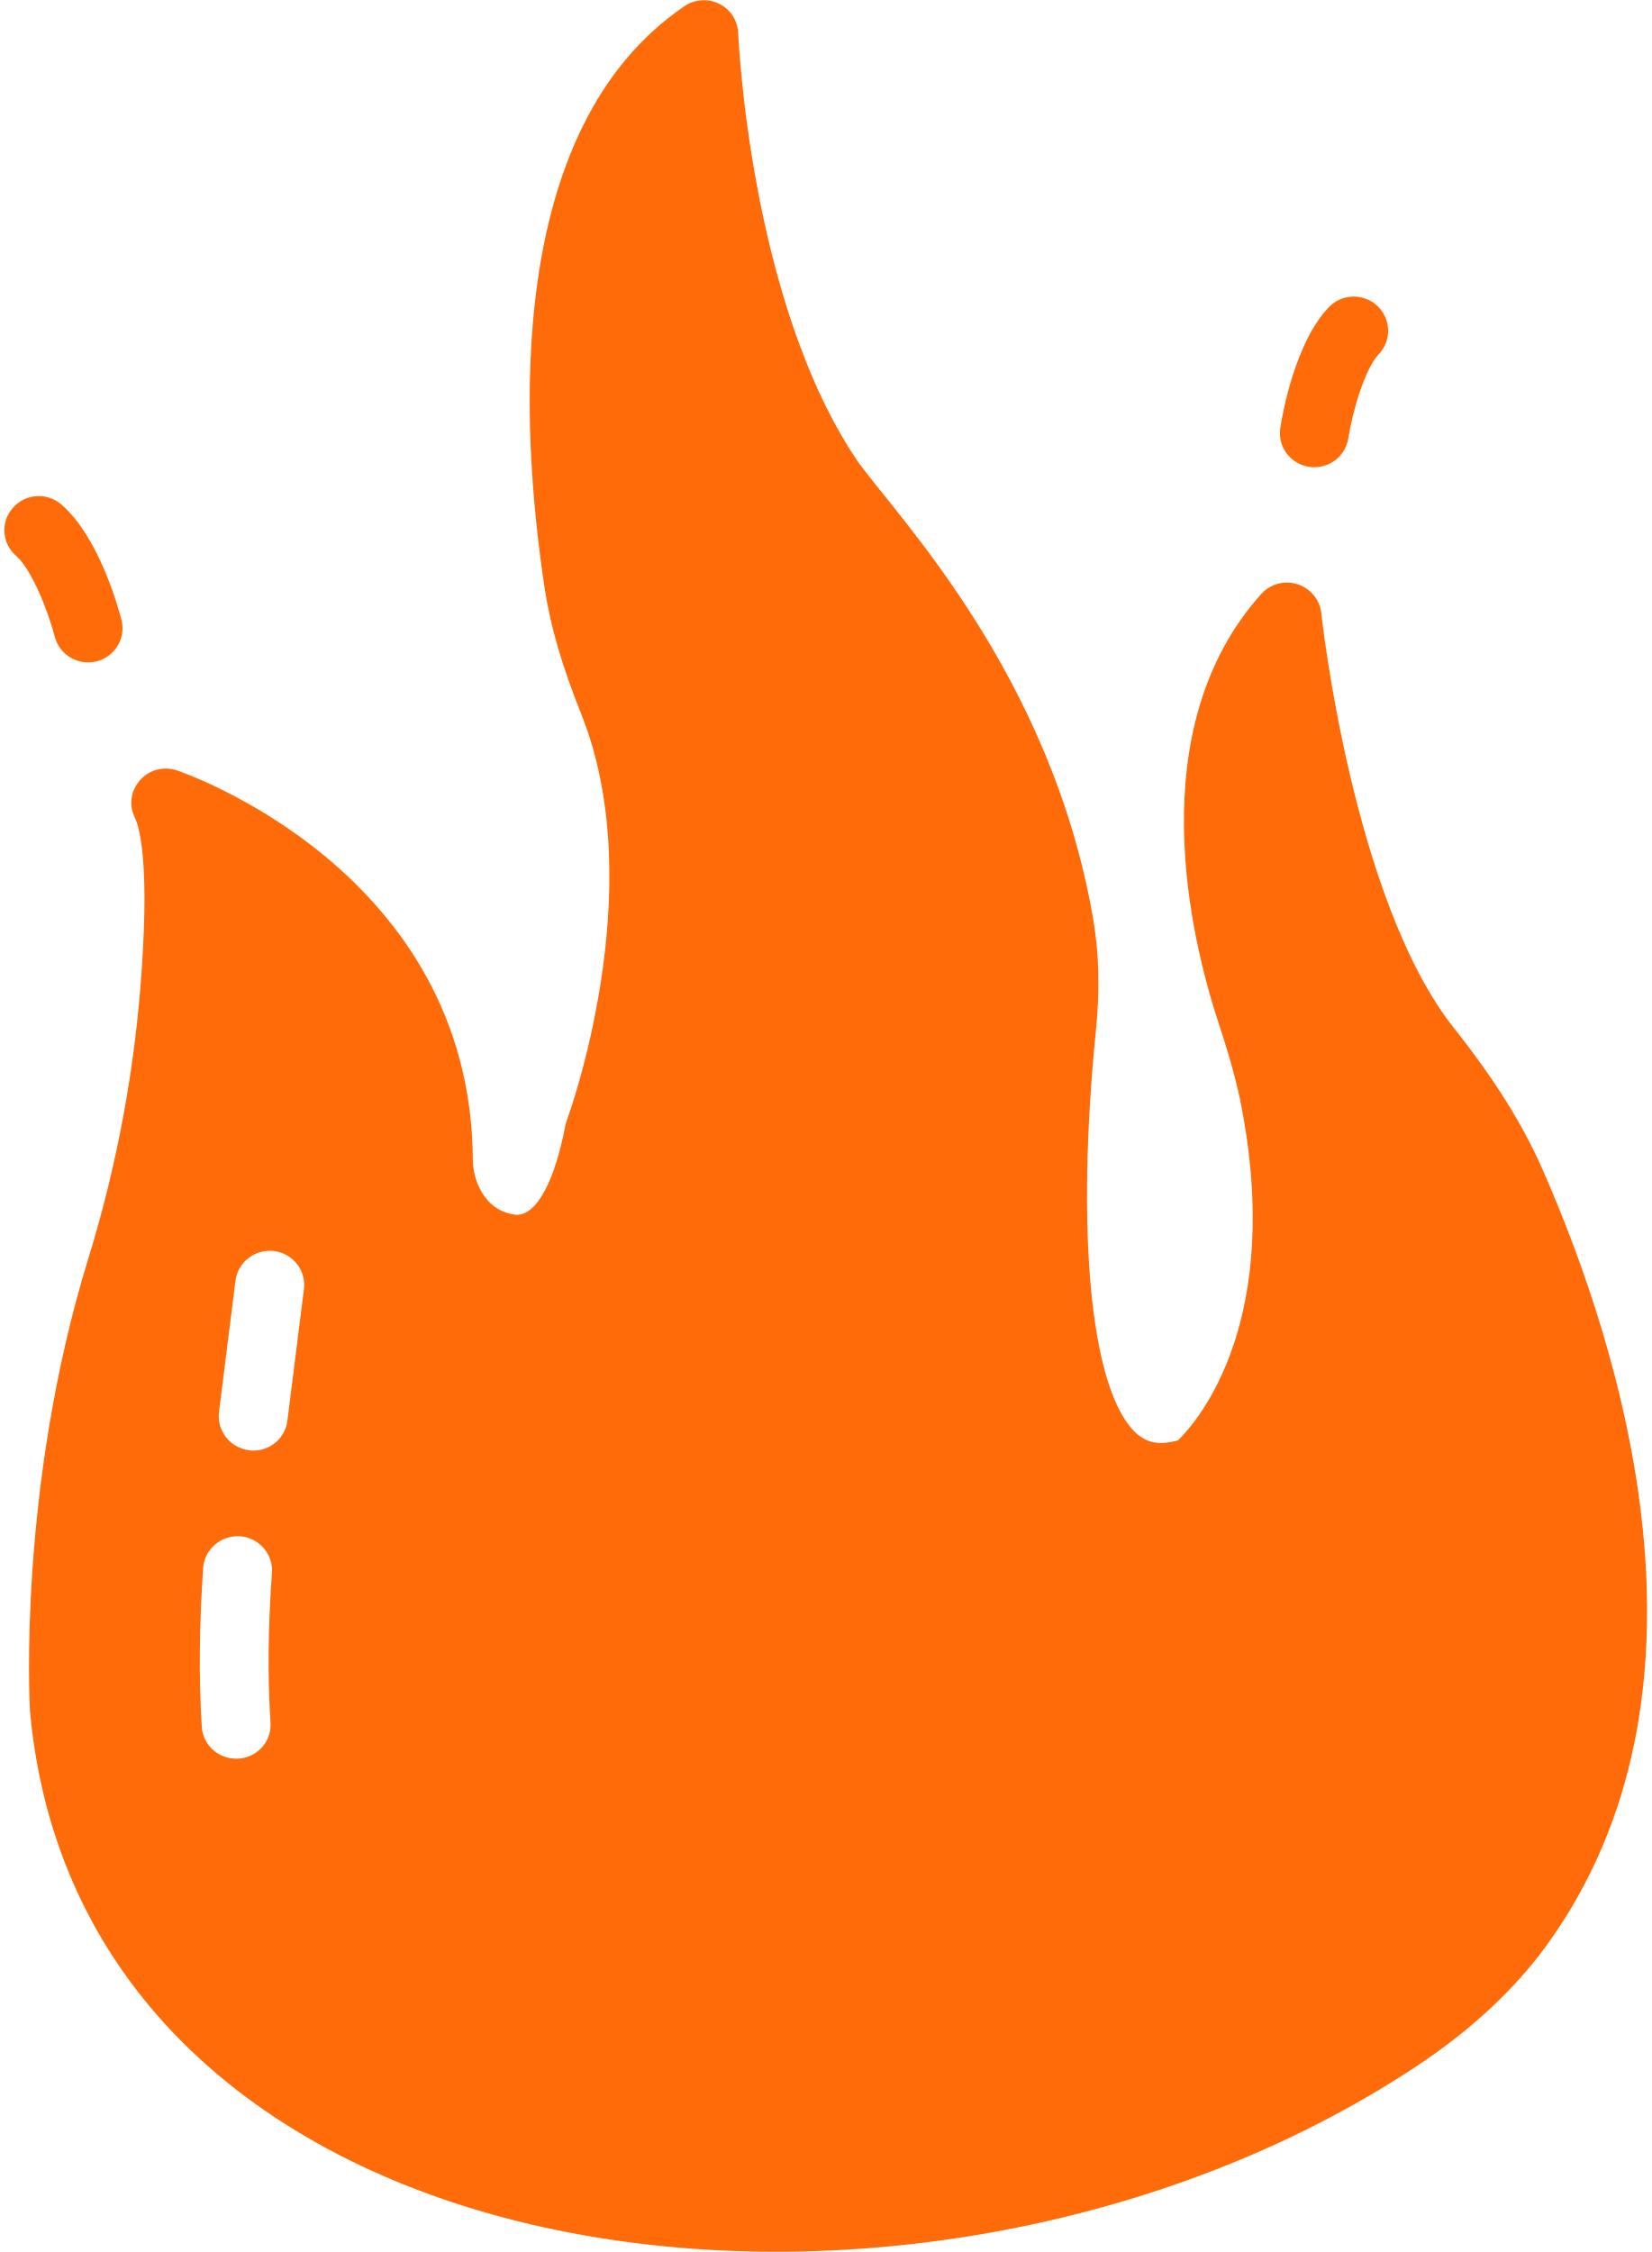
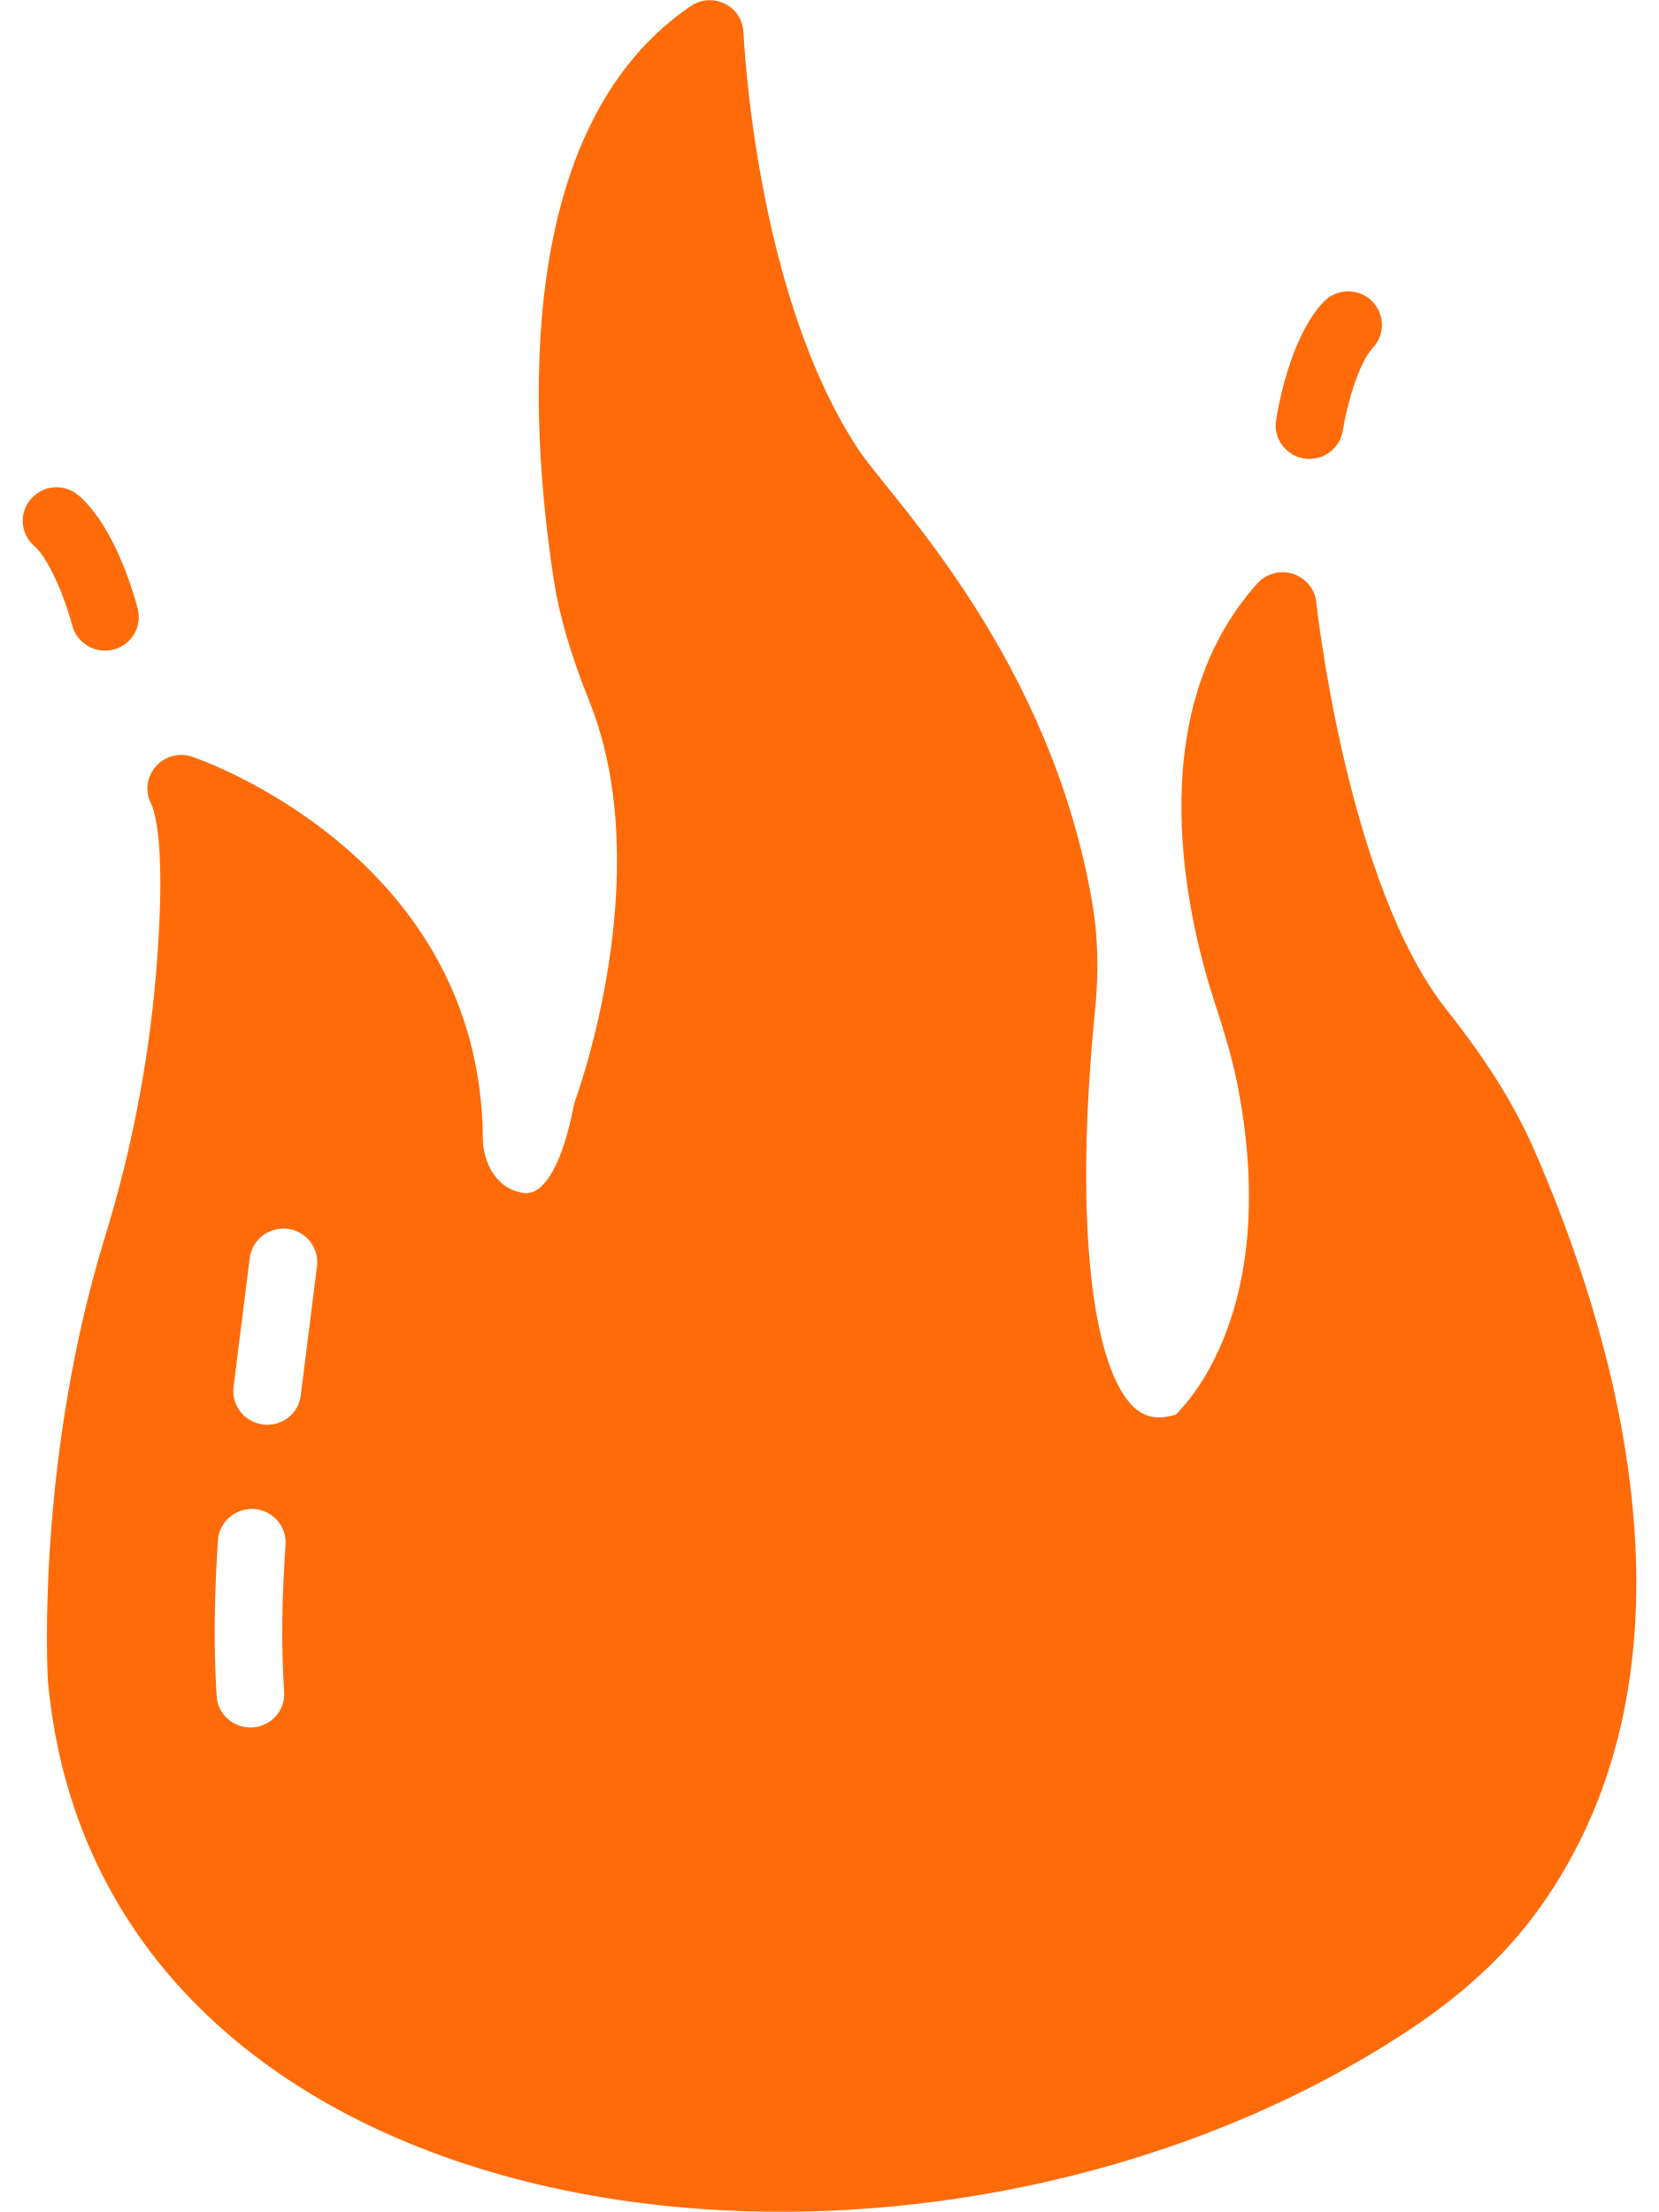
- <svg xmlns="http://www.w3.org/2000/svg" width="22" height="30" viewBox="0 0 22 30" fill="none">
+ <svg xmlns="http://www.w3.org/2000/svg" width="15" height="20" viewBox="0 0 22 30" fill="none">
  <path d="M20.54 15.556C20.274 14.96 19.907 14.374 19.371 13.697C18.019 11.996 17.606 8.206 17.602 8.169C17.584 7.987 17.455 7.837 17.285 7.783C17.111 7.728 16.924 7.778 16.8 7.915C15.186 9.719 15.865 12.506 16.231 13.619C16.332 13.924 16.442 14.283 16.52 14.646C17.116 17.587 15.966 18.919 15.695 19.187C15.434 19.26 15.255 19.224 15.09 19.047C14.522 18.424 14.334 16.383 14.6 13.724C14.655 13.183 14.641 12.697 14.563 12.242C14.002 8.974 11.947 6.877 11.423 6.142C9.984 4.015 9.838 0.474 9.833 0.442C9.828 0.274 9.732 0.124 9.581 0.051C9.434 -0.022 9.255 -0.013 9.118 0.083C6.716 1.715 6.923 5.646 7.257 7.842C7.335 8.351 7.486 8.869 7.748 9.524C8.678 11.865 7.564 14.887 7.555 14.915C7.546 14.942 7.537 14.965 7.532 14.992C7.39 15.737 7.152 16.183 6.886 16.183C6.858 16.183 6.831 16.178 6.799 16.169C6.473 16.101 6.304 15.756 6.299 15.456C6.281 11.578 2.39 10.274 2.348 10.26C2.174 10.206 1.982 10.256 1.863 10.396C1.739 10.537 1.716 10.733 1.798 10.896C1.844 10.992 1.991 11.41 1.89 12.887C1.803 14.215 1.56 15.528 1.17 16.787C0.245 19.806 0.391 22.665 0.4 22.801C1.112 30.542 12.246 31.899 18.853 27.537C19.577 27.06 20.168 26.515 20.604 25.915C23.042 22.551 21.608 17.983 20.54 15.556ZM3.604 22.951C3.618 23.201 3.426 23.415 3.173 23.428H3.146C2.903 23.428 2.701 23.242 2.688 23.001C2.646 22.337 2.656 21.642 2.706 20.887C2.724 20.637 2.944 20.451 3.196 20.465C3.448 20.483 3.641 20.701 3.623 20.951C3.572 21.669 3.563 22.324 3.604 22.951ZM3.829 18.924C3.801 19.156 3.604 19.324 3.375 19.324C3.357 19.324 3.338 19.324 3.315 19.319C3.068 19.287 2.889 19.065 2.917 18.815L3.137 17.06C3.169 16.815 3.393 16.637 3.65 16.665C3.902 16.697 4.081 16.924 4.049 17.174L3.829 18.924Z" fill="#FF6B09" />
  <path d="M17.439 6.219C17.189 6.18 17.018 5.949 17.056 5.701C17.085 5.516 17.25 4.57 17.7 4.095C17.873 3.912 18.162 3.902 18.348 4.074C18.532 4.246 18.542 4.534 18.369 4.717C18.178 4.918 18.016 5.494 17.962 5.839C17.923 6.084 17.693 6.257 17.439 6.219Z" fill="#FF6B09" />
  <path d="M0.73 8.483C0.642 8.145 0.424 7.587 0.215 7.405C0.024 7.24 0.005 6.952 0.172 6.764C0.339 6.575 0.628 6.555 0.819 6.722C1.313 7.151 1.571 8.076 1.618 8.257C1.68 8.5 1.533 8.747 1.288 8.81C1.038 8.872 0.792 8.722 0.73 8.483Z" fill="#FF6B09" />
</svg>
